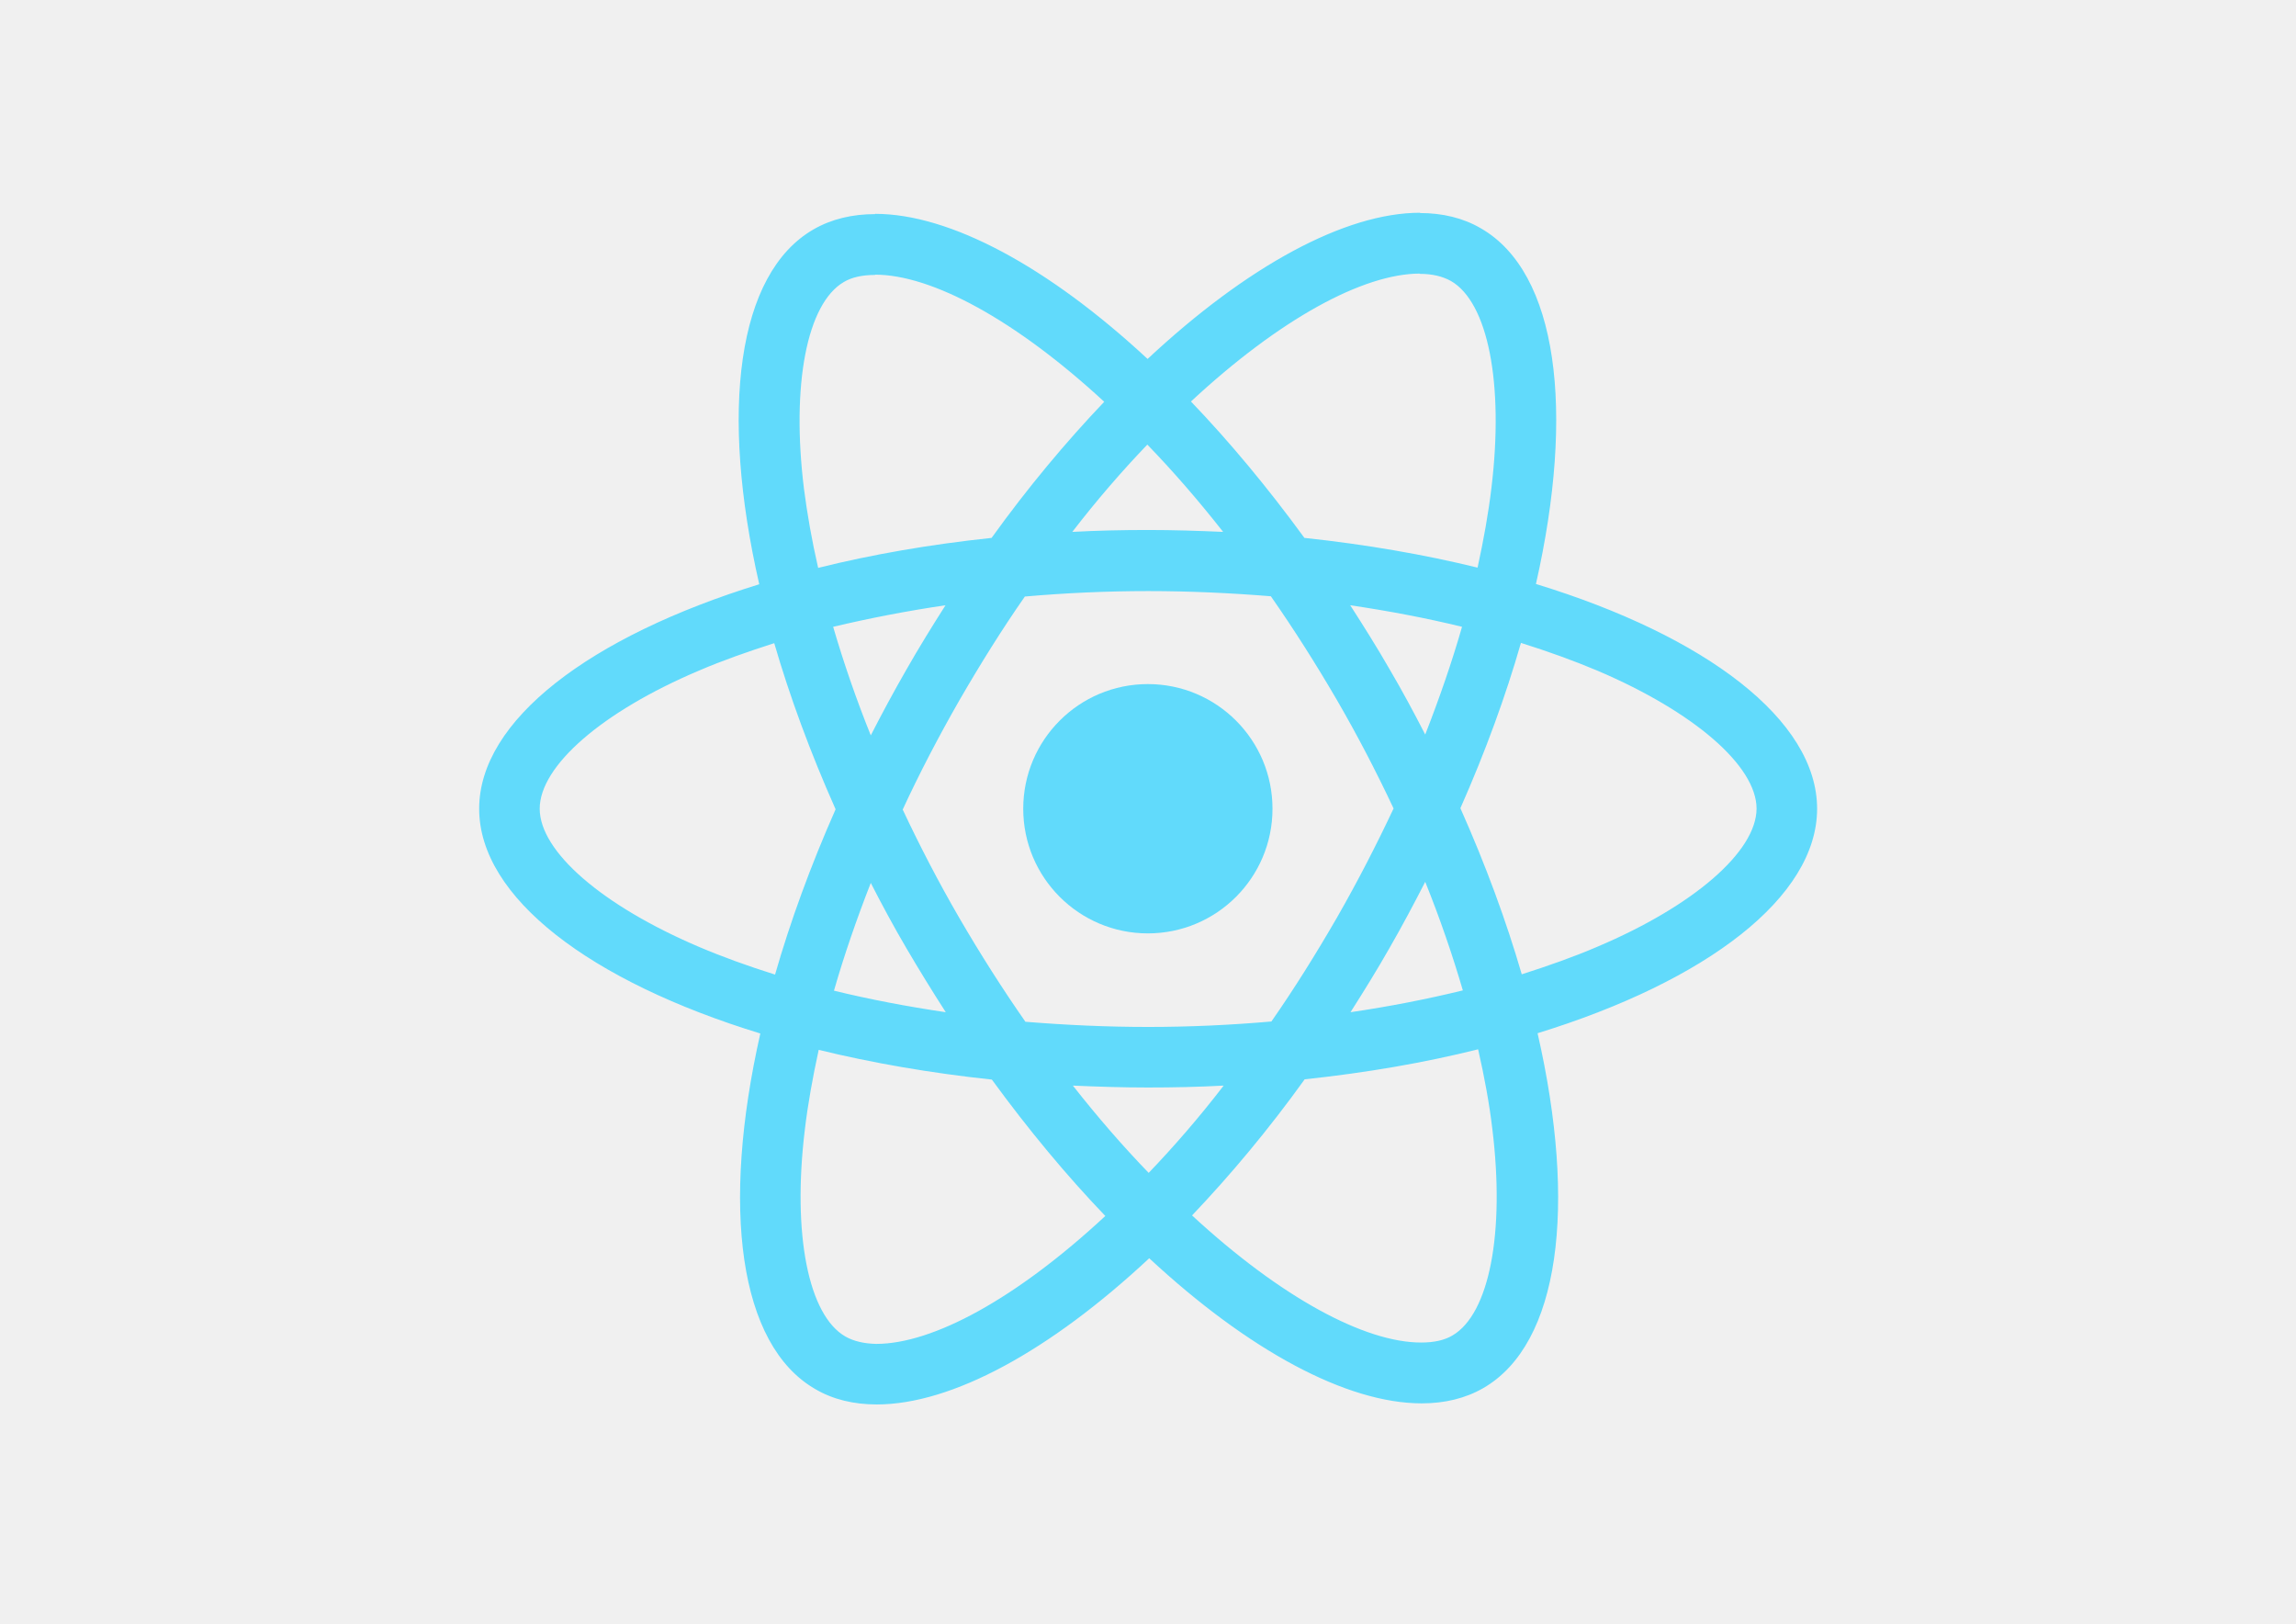
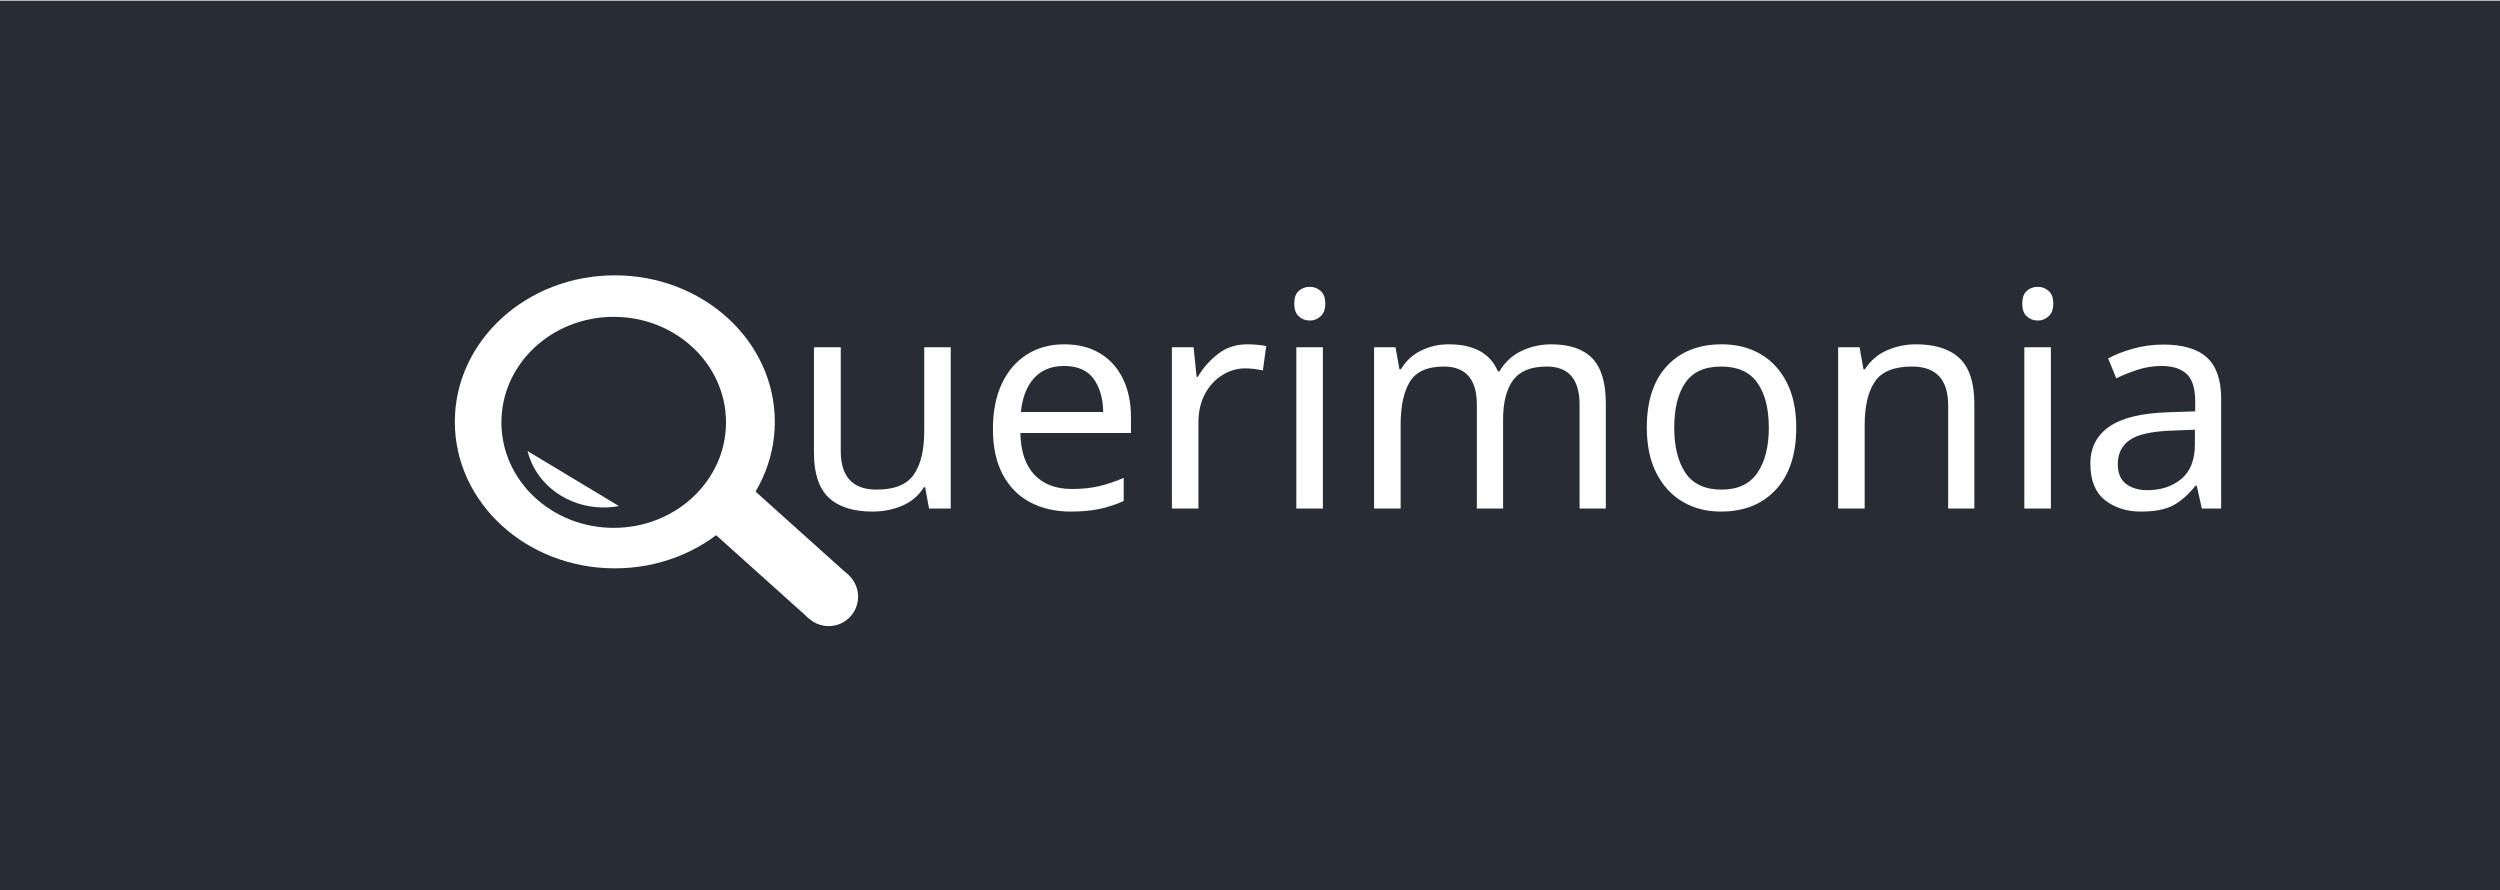
- <svg xmlns="http://www.w3.org/2000/svg" viewBox="0 0 841.9 595.3">
-   <g fill="#61DAFB">
-     <path d="M666.3 296.5c0-32.5-40.7-63.3-103.1-82.4 14.4-63.6 8-114.2-20.2-130.4-6.5-3.8-14.1-5.6-22.4-5.6v22.3c4.6 0 8.3.9 11.4 2.6 13.6 7.8 19.5 37.5 14.9 75.7-1.1 9.4-2.9 19.3-5.1 29.4-19.6-4.8-41-8.5-63.5-10.9-13.5-18.5-27.5-35.3-41.6-50 32.6-30.3 63.2-46.9 84-46.9V78c-27.5 0-63.5 19.6-99.9 53.6-36.4-33.8-72.4-53.2-99.9-53.2v22.3c20.7 0 51.4 16.5 84 46.6-14 14.7-28 31.4-41.3 49.9-22.6 2.4-44 6.1-63.6 11-2.3-10-4-19.7-5.2-29-4.7-38.2 1.1-67.9 14.6-75.8 3-1.8 6.9-2.6 11.5-2.6V78.5c-8.4 0-16 1.8-22.6 5.6-28.1 16.2-34.4 66.7-19.9 130.1-62.2 19.2-102.7 49.9-102.7 82.3 0 32.5 40.7 63.3 103.1 82.4-14.4 63.6-8 114.2 20.2 130.4 6.5 3.8 14.1 5.6 22.5 5.6 27.5 0 63.5-19.6 99.9-53.6 36.4 33.8 72.4 53.2 99.9 53.2 8.4 0 16-1.8 22.6-5.6 28.1-16.2 34.4-66.7 19.9-130.1 62-19.1 102.5-49.9 102.5-82.3zm-130.2-66.7c-3.7 12.9-8.3 26.2-13.5 39.5-4.1-8-8.4-16-13.1-24-4.6-8-9.5-15.8-14.4-23.4 14.2 2.1 27.9 4.7 41 7.9zm-45.8 106.5c-7.8 13.5-15.8 26.3-24.1 38.2-14.9 1.3-30 2-45.2 2-15.1 0-30.2-.7-45-1.9-8.3-11.9-16.4-24.6-24.2-38-7.6-13.1-14.5-26.4-20.8-39.8 6.2-13.4 13.2-26.8 20.7-39.9 7.8-13.5 15.8-26.3 24.1-38.2 14.9-1.3 30-2 45.2-2 15.1 0 30.2.7 45 1.9 8.3 11.9 16.4 24.6 24.2 38 7.6 13.1 14.5 26.4 20.8 39.8-6.3 13.4-13.2 26.8-20.7 39.9zm32.3-13c5.4 13.4 10 26.8 13.8 39.8-13.1 3.2-26.9 5.9-41.2 8 4.9-7.7 9.8-15.6 14.4-23.7 4.6-8 8.9-16.1 13-24.1zM421.2 430c-9.3-9.6-18.6-20.3-27.8-32 9 .4 18.2.7 27.5.7 9.4 0 18.7-.2 27.8-.7-9 11.7-18.3 22.4-27.5 32zm-74.4-58.9c-14.2-2.1-27.9-4.7-41-7.9 3.7-12.9 8.3-26.2 13.5-39.5 4.1 8 8.4 16 13.1 24 4.7 8 9.5 15.8 14.4 23.4zM420.7 163c9.3 9.6 18.6 20.3 27.8 32-9-.4-18.2-.7-27.5-.7-9.4 0-18.7.2-27.8.7 9-11.7 18.3-22.4 27.5-32zm-74 58.9c-4.9 7.7-9.8 15.6-14.4 23.7-4.6 8-8.9 16-13 24-5.4-13.4-10-26.8-13.8-39.8 13.1-3.1 26.9-5.8 41.2-7.9zm-90.5 125.2c-35.4-15.1-58.3-34.9-58.3-50.6 0-15.7 22.9-35.6 58.3-50.6 8.6-3.7 18-7 27.7-10.1 5.7 19.6 13.2 40 22.5 60.9-9.2 20.8-16.6 41.1-22.2 60.6-9.9-3.1-19.3-6.5-28-10.2zM310 490c-13.6-7.8-19.5-37.5-14.9-75.7 1.1-9.4 2.9-19.3 5.1-29.4 19.6 4.8 41 8.5 63.5 10.9 13.5 18.5 27.5 35.3 41.6 50-32.6 30.3-63.2 46.9-84 46.9-4.5-.1-8.3-1-11.3-2.7zm237.2-76.2c4.7 38.2-1.1 67.9-14.6 75.8-3 1.8-6.9 2.6-11.5 2.6-20.7 0-51.4-16.5-84-46.6 14-14.7 28-31.4 41.3-49.9 22.6-2.4 44-6.1 63.6-11 2.3 10.1 4.1 19.8 5.2 29.1zm38.5-66.7c-8.6 3.7-18 7-27.7 10.1-5.7-19.6-13.2-40-22.5-60.9 9.2-20.8 16.6-41.1 22.2-60.6 9.9 3.1 19.3 6.5 28.1 10.2 35.4 15.1 58.3 34.9 58.3 50.6-.1 15.7-23 35.6-58.4 50.6zM320.8 78.4z" />
-     <circle cx="420.9" cy="296.5" r="45.7" />
-     <path d="M520.5 78.1z" />
-   </g>
+ <svg xmlns="http://www.w3.org/2000/svg" version="1.1" id="svg3713" width="620" height="220.48" viewBox="0 0 620 220.48">
+   <defs id="defs3717" />
+   <flowRoot xml:space="preserve" id="flowRoot3723" style="font-style:normal;font-weight:normal;font-size:40px;line-height:1.25;font-family:sans-serif;letter-spacing:0px;word-spacing:0px;fill:#ffffff;fill-opacity:1;stroke:none" transform="matrix(2.722276,0,0,1.770722,-626.1994,-188.8758)">
+     <flowRegion id="flowRegion3725" style="fill:#ffffff;fill-opacity:1">
+       <rect id="rect3727" width="73.446" height="45.198" x="348.588" y="188.164" style="fill:#ffffff;fill-opacity:1" />
+     </flowRegion>
+     <flowPara id="flowPara3729">okokjjjj</flowPara>
+   </flowRoot>
+   <text xml:space="preserve" style="opacity:1;vector-effect:none;fill:#000000;fill-opacity:1;stroke:none;stroke-width:1;stroke-linecap:butt;stroke-linejoin:miter;stroke-miterlimit:4;stroke-dasharray:none;stroke-dashoffset:0;stroke-opacity:1" x="462.794" y="194.727" id="text3733">
+     <tspan id="tspan3731" x="462.794" y="205.344" />
+   </text>
+   <flowRoot xml:space="preserve" id="flowRoot3735" style="opacity:1;vector-effect:none;fill:#000000;fill-opacity:1;stroke:none;stroke-width:1;stroke-linecap:butt;stroke-linejoin:miter;stroke-miterlimit:4;stroke-dasharray:none;stroke-dashoffset:0;stroke-opacity:1" transform="translate(0,-40)">
+     <flowRegion id="flowRegion3737">
+       <rect id="rect3739" width="132.93" height="75.744" x="336.302" y="182.464" />
+     </flowRegion>
+     <flowPara id="flowPara3741" />
+   </flowRoot>
+   <text xml:space="preserve" style="font-size:52.063px;opacity:1;vector-effect:none;fill:#ffffff;fill-opacity:1;stroke:none;stroke-width:4.339;stroke-linecap:butt;stroke-linejoin:miter;stroke-miterlimit:4;stroke-dasharray:none;stroke-dashoffset:0;stroke-opacity:1" x="170.24" y="71.877" id="text3745" transform="scale(1.00921,0.9908738)">
+     <tspan id="tspan3743" x="170.24" y="71.877" style="stroke-width:4.339">Querimonia</tspan>
+   </text>
+   <rect style="fill:#282c34;fill-opacity:1;stroke-width:1.088" id="rect3747" width="627.977" height="222.659" x="-3.318" y="0.174" />
+   <text xml:space="preserve" style="font-size:64.39px;opacity:1;vector-effect:none;fill:#000000;fill-opacity:1;stroke:none;stroke-width:5.366;stroke-linecap:butt;stroke-linejoin:miter;stroke-miterlimit:4;stroke-dasharray:none;stroke-dashoffset:0;stroke-opacity:1" x="195.784" y="126.225" id="text3751" transform="scale(1.000834,0.9991663)">
+     <tspan id="tspan3749" x="195.784" y="126.225" style="font-style:normal;font-variant:normal;font-weight:normal;font-stretch:normal;font-size:74.667px;font-family:'Yu Gothic UI Light';-inkscape-font-specification:'Yu Gothic UI Light, ';fill:#ffffff;stroke-width:5.366">uerimonia</tspan>
+   </text>
+   <ellipse style="fill:#ffffff;fill-opacity:1;stroke-width:1.285" id="path3753" cx="152.475" cy="104.615" rx="39.678" ry="36.333" />
+   <ellipse style="fill:#282c34;fill-opacity:1;stroke-width:1.667" id="path3755" cx="152.199" cy="104.742" rx="27.85" ry="26.165" />
+   <ellipse style="fill:#ffffff;fill-opacity:1;stroke-width:1.132" id="path7715" cx="149.713" cy="107.918" rx="19.337" ry="17.931" />
+   <ellipse style="fill:#282c34;fill-opacity:1;stroke-width:1.581" id="path7717" cx="154.233" cy="102.02" rx="21.345" ry="20.526" />
+   <rect style="fill:#ffffff;fill-opacity:1;stroke-width:0.754" id="rect7725" width="14.58" height="35.685" x="19.887" y="215.598" transform="matrix(0.6828354,-0.7305723,0.744109,0.6680582,0,0)" />
+   <rect style="fill:#ffffff;fill-opacity:1;stroke-width:0.857" id="rect7727" width="25.412" height="9.679" x="176.546" y="4.744" transform="matrix(0.8095748,0.5870167,-0.8819082,0.4714213,0,0)" />
+   <rect style="fill:#282c34;fill-opacity:1;stroke-width:1.268" id="rect7729" width="38.084" height="16.627" x="165.762" y="11.835" transform="matrix(0.8568178,0.5156193,-0.576609,0.8170202,0,0)" />
+   <circle style="fill:#ffffff;fill-opacity:1;stroke-width:1.314" id="path7752" cx="205.507" cy="147.976" r="7.3" />
</svg>
